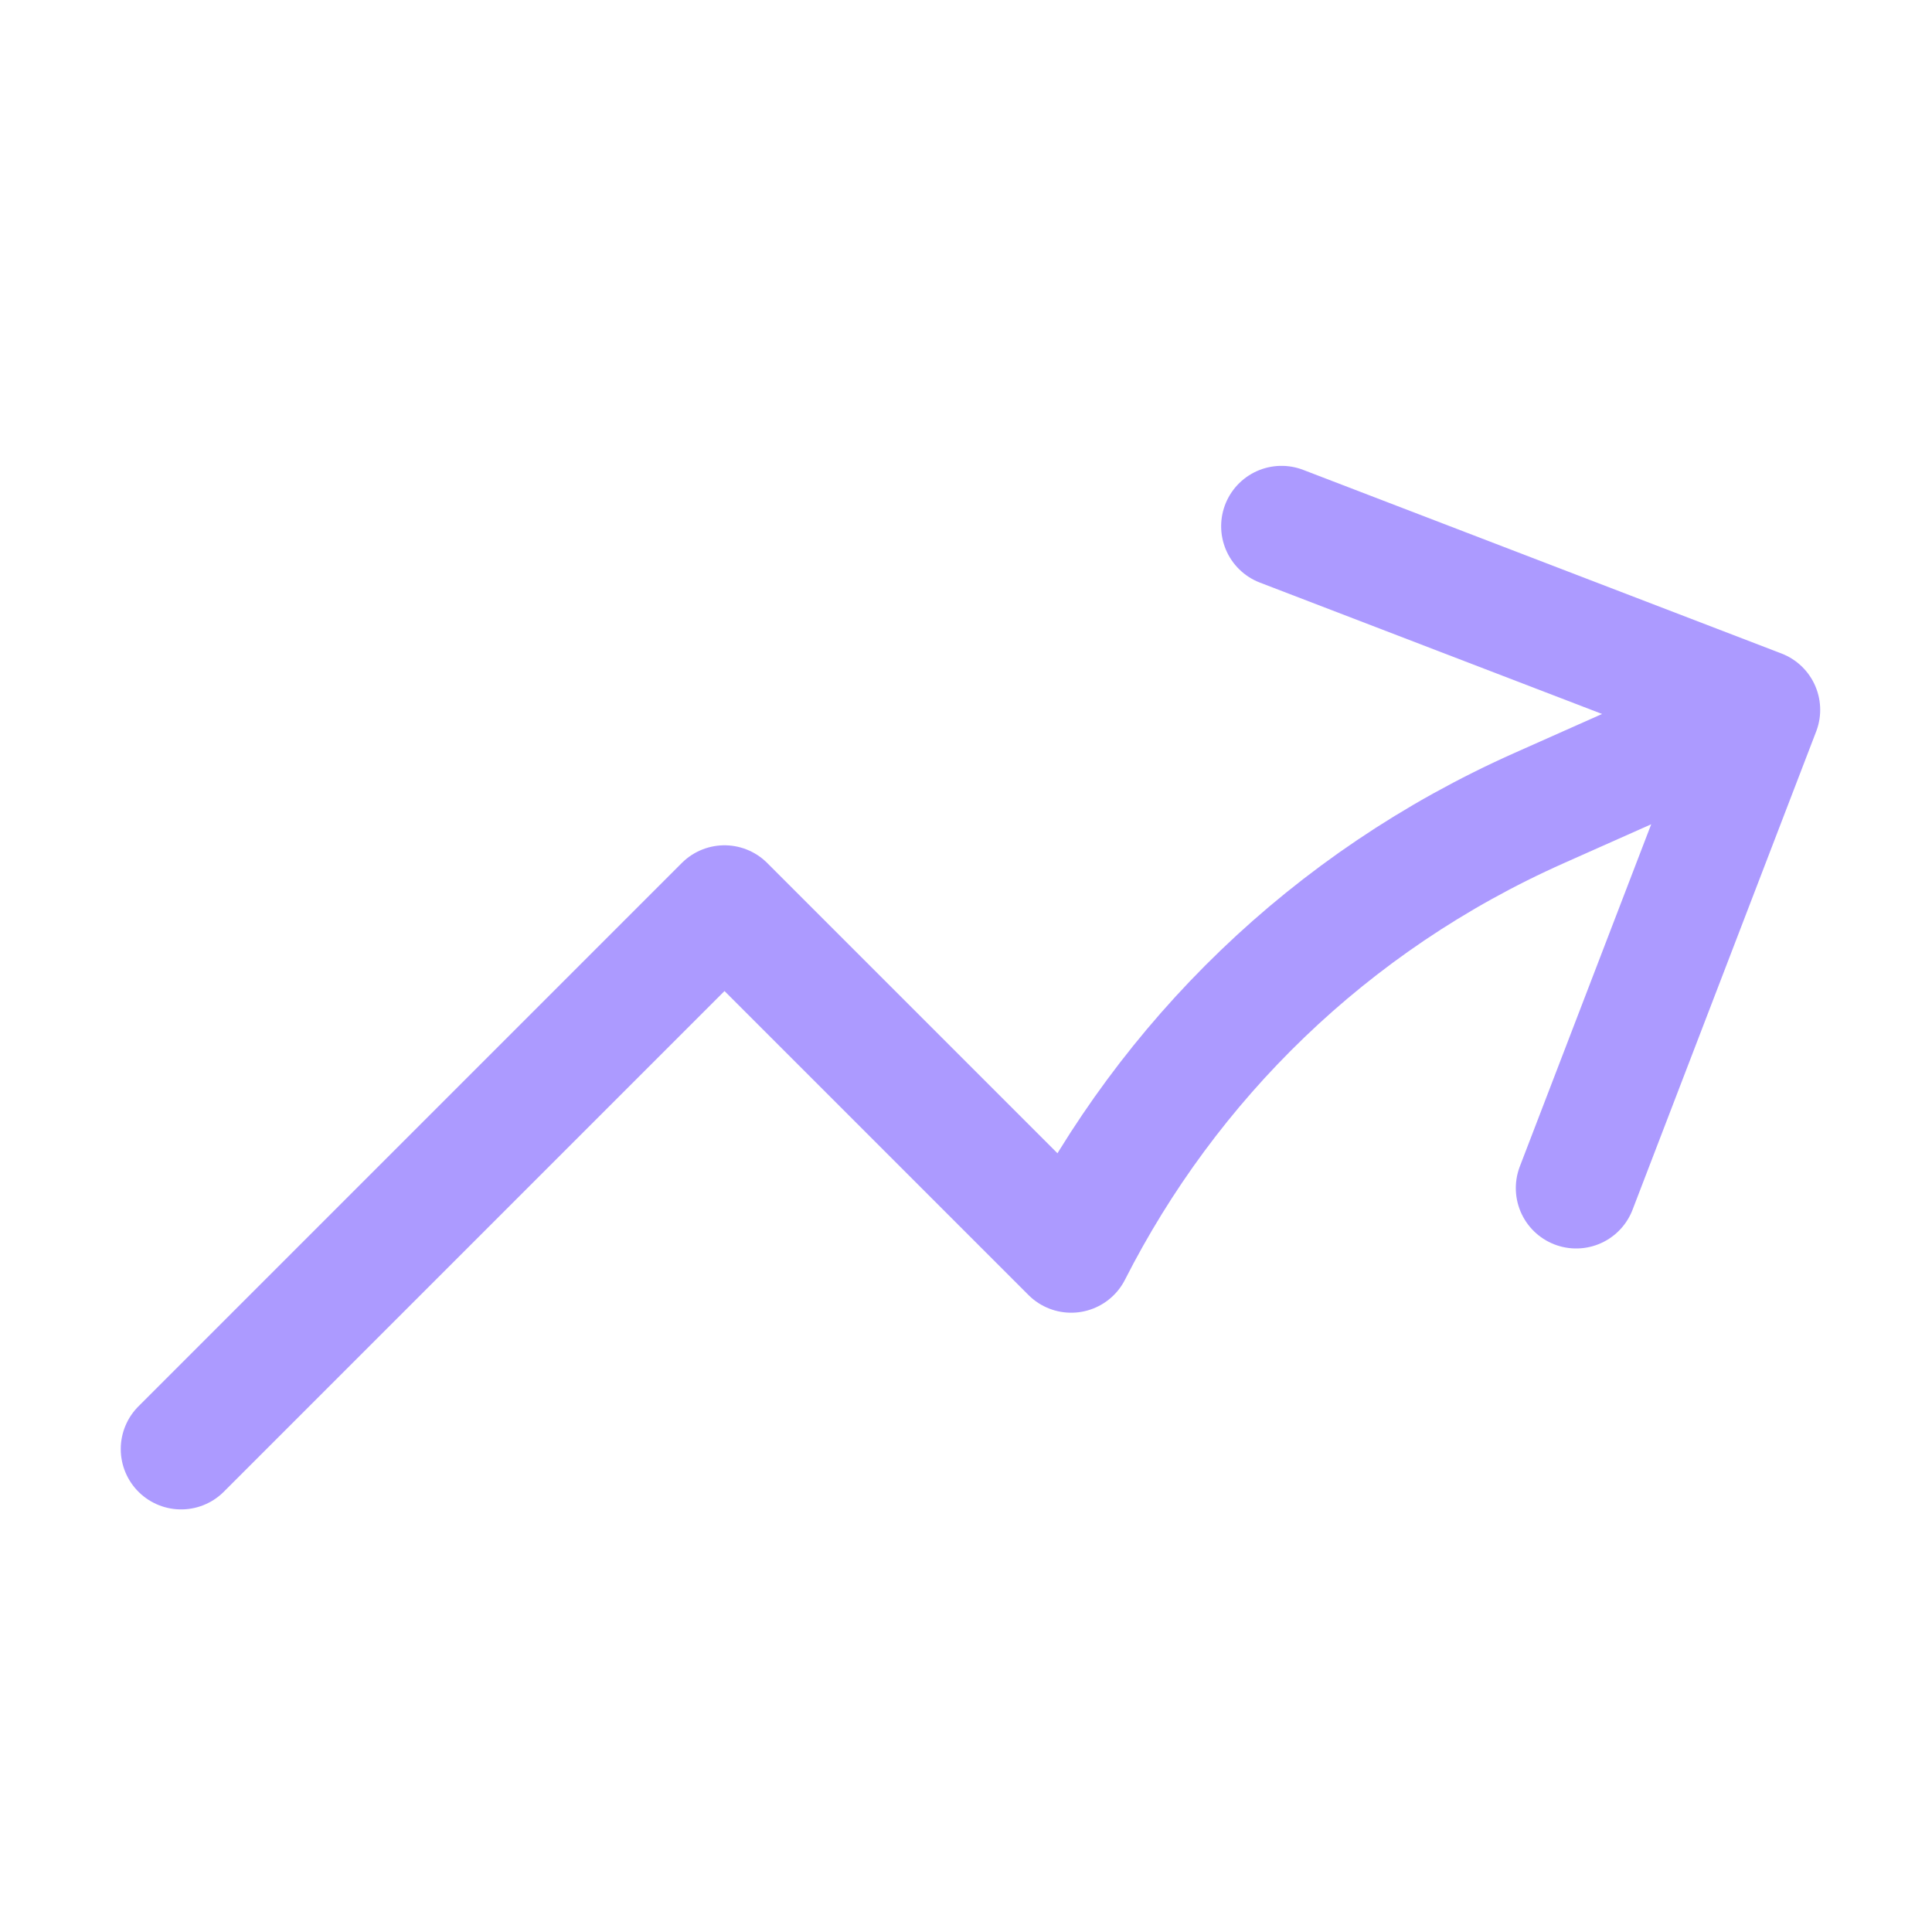
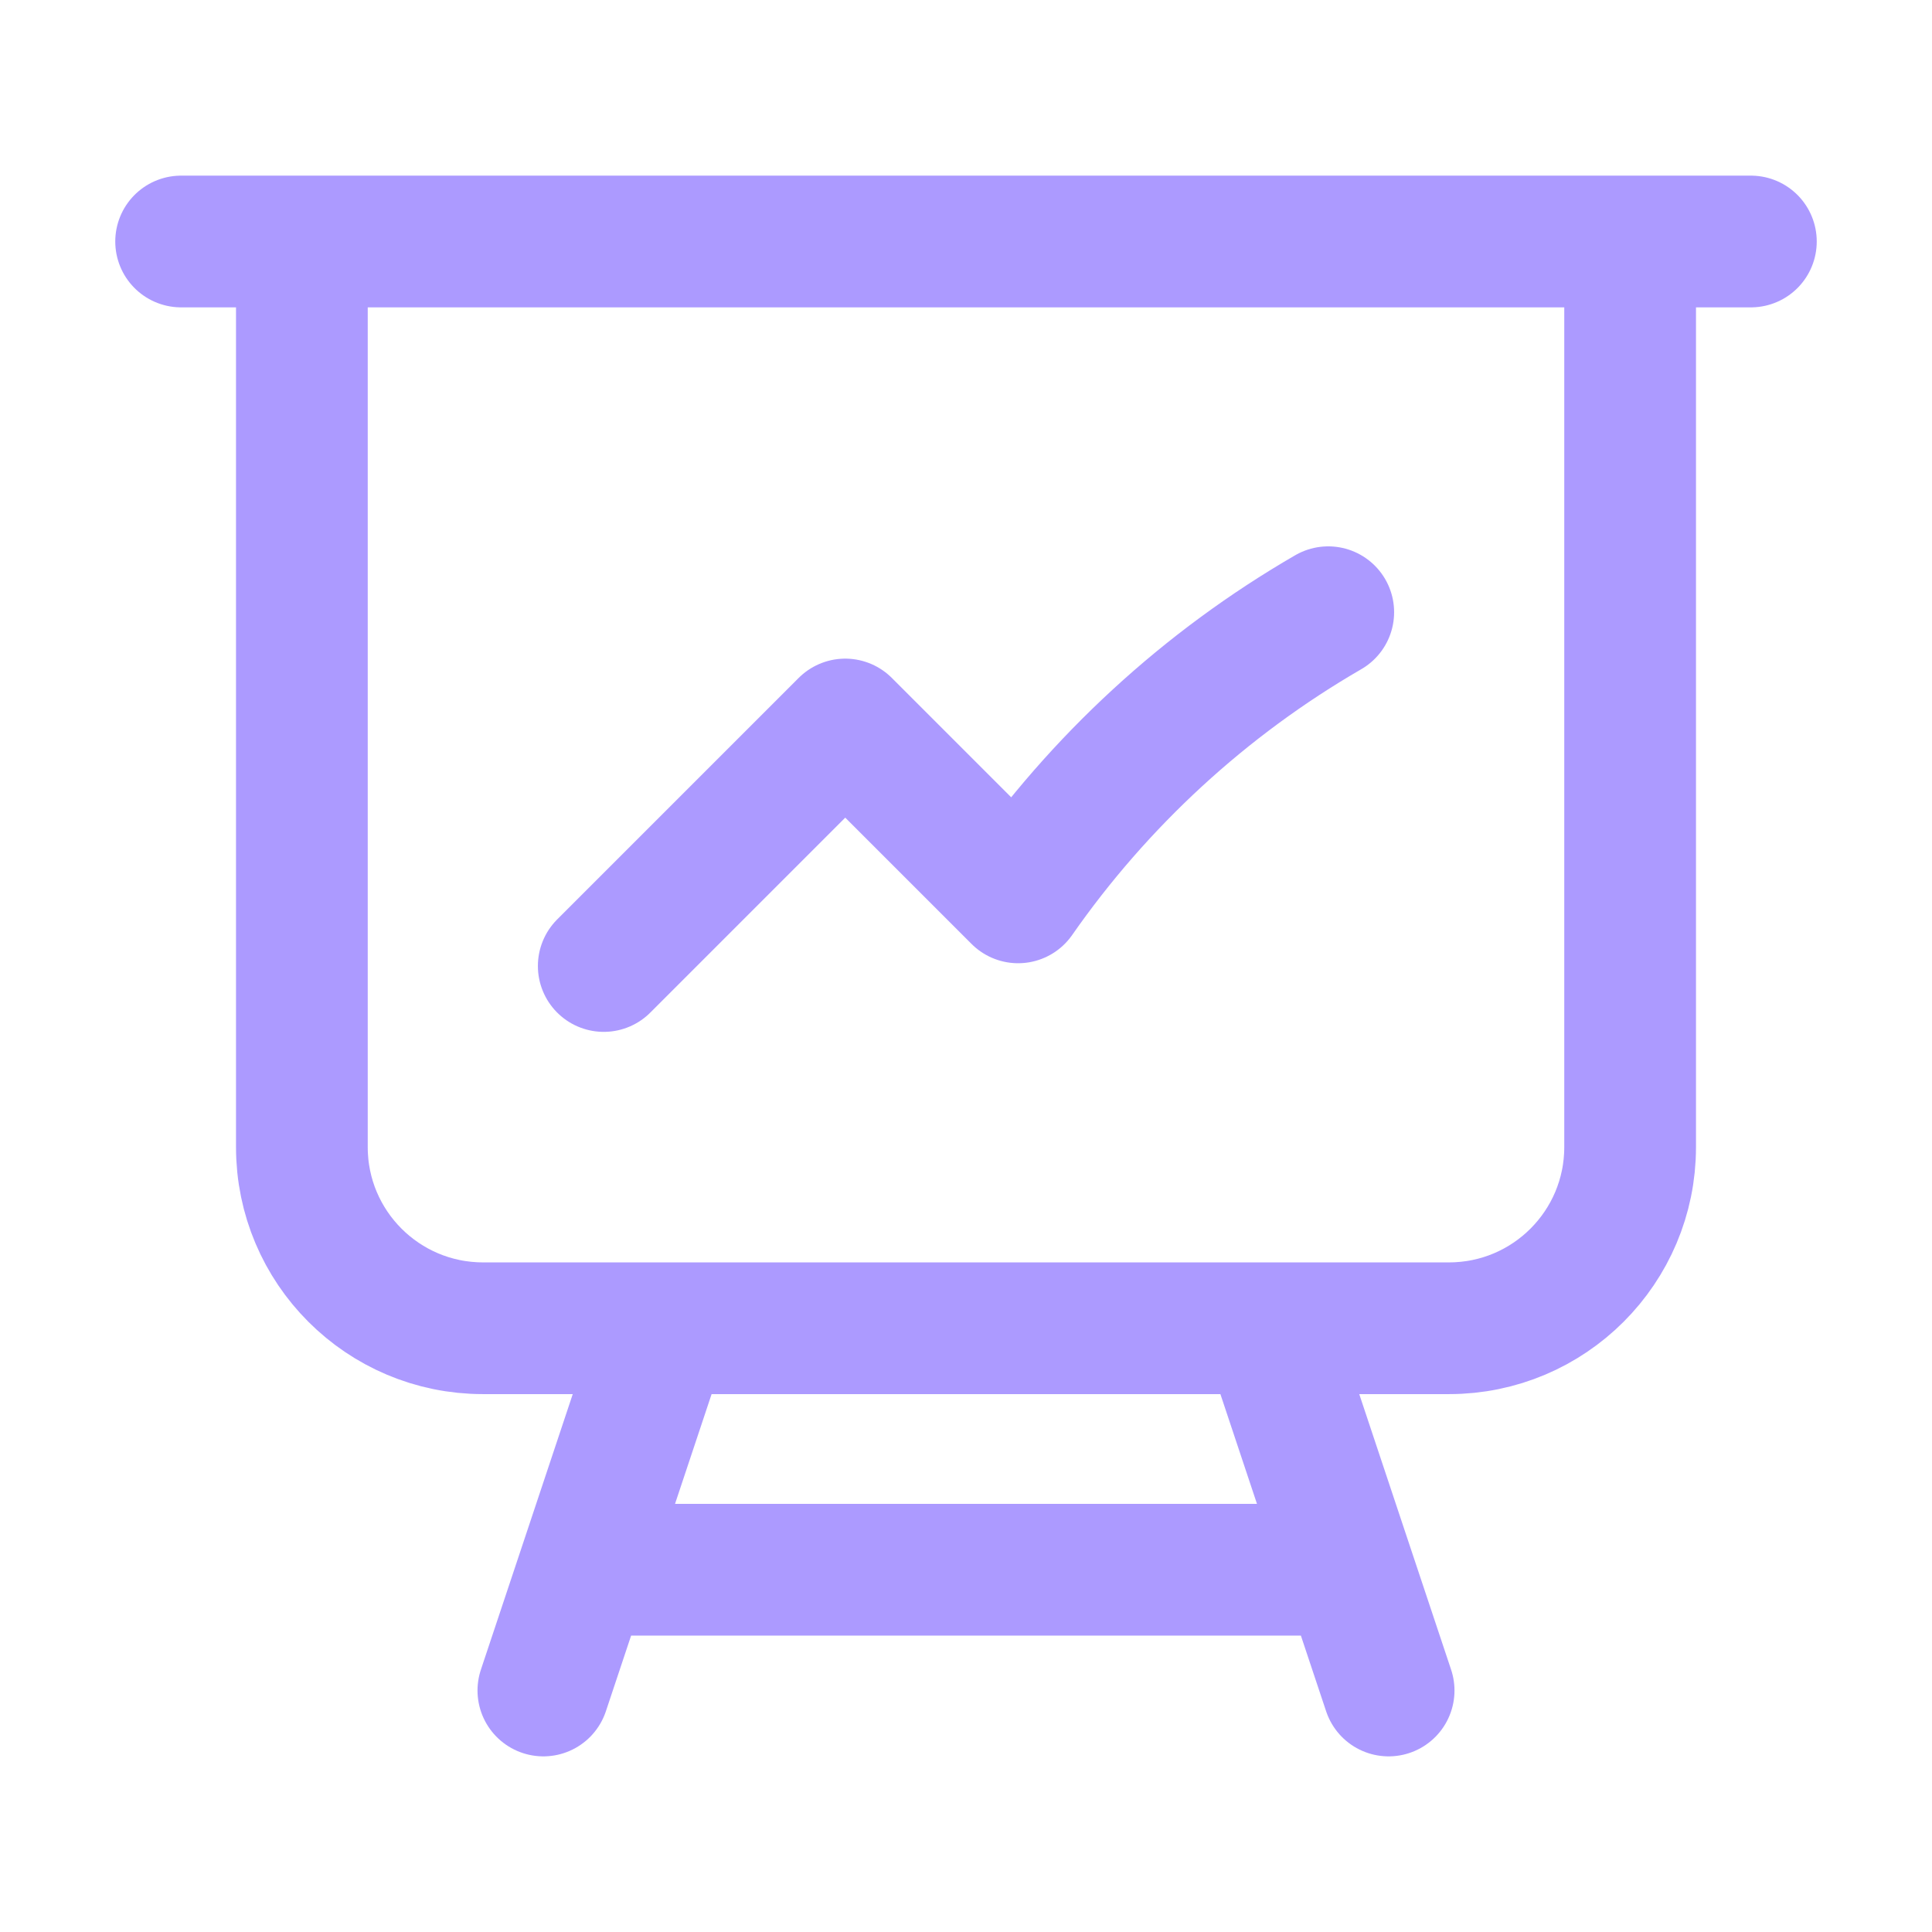
- <svg xmlns="http://www.w3.org/2000/svg" width="48" height="48" viewBox="0 0 48 48" fill="none">
-   <path d="M4.5 36.001L18 22.501L26.613 31.114C29.02 26.377 33.008 22.405 38.24 20.076L43.722 17.636M43.722 17.636L31.839 13.074M43.722 17.636L39.16 29.518" stroke="#AC9AFF" stroke-width="3" stroke-linecap="round" stroke-linejoin="round" />
+ <svg xmlns="http://www.w3.org/2000/svg" width="44" height="44" viewBox="0 0 44 44" fill="none">
+   <path d="M6.875 5.5V26.125C6.875 28.403 8.722 30.25 11 30.25H15.125M6.875 5.5H4.125M6.875 5.5H37.125M37.125 5.5H39.875M37.125 5.5V26.125C37.125 28.403 35.278 30.25 33 30.25H28.875M15.125 30.25H28.875M15.125 30.25L13.292 35.75M28.875 30.25L30.708 35.75M30.708 35.75L31.625 38.5M30.708 35.75H13.292M13.292 35.75L12.375 38.5M13.75 22L19.25 16.5L23.187 20.437C25.033 17.789 27.446 15.565 30.25 13.943" stroke="#AC9AFF" stroke-width="3" stroke-linecap="round" stroke-linejoin="round" />
</svg>
